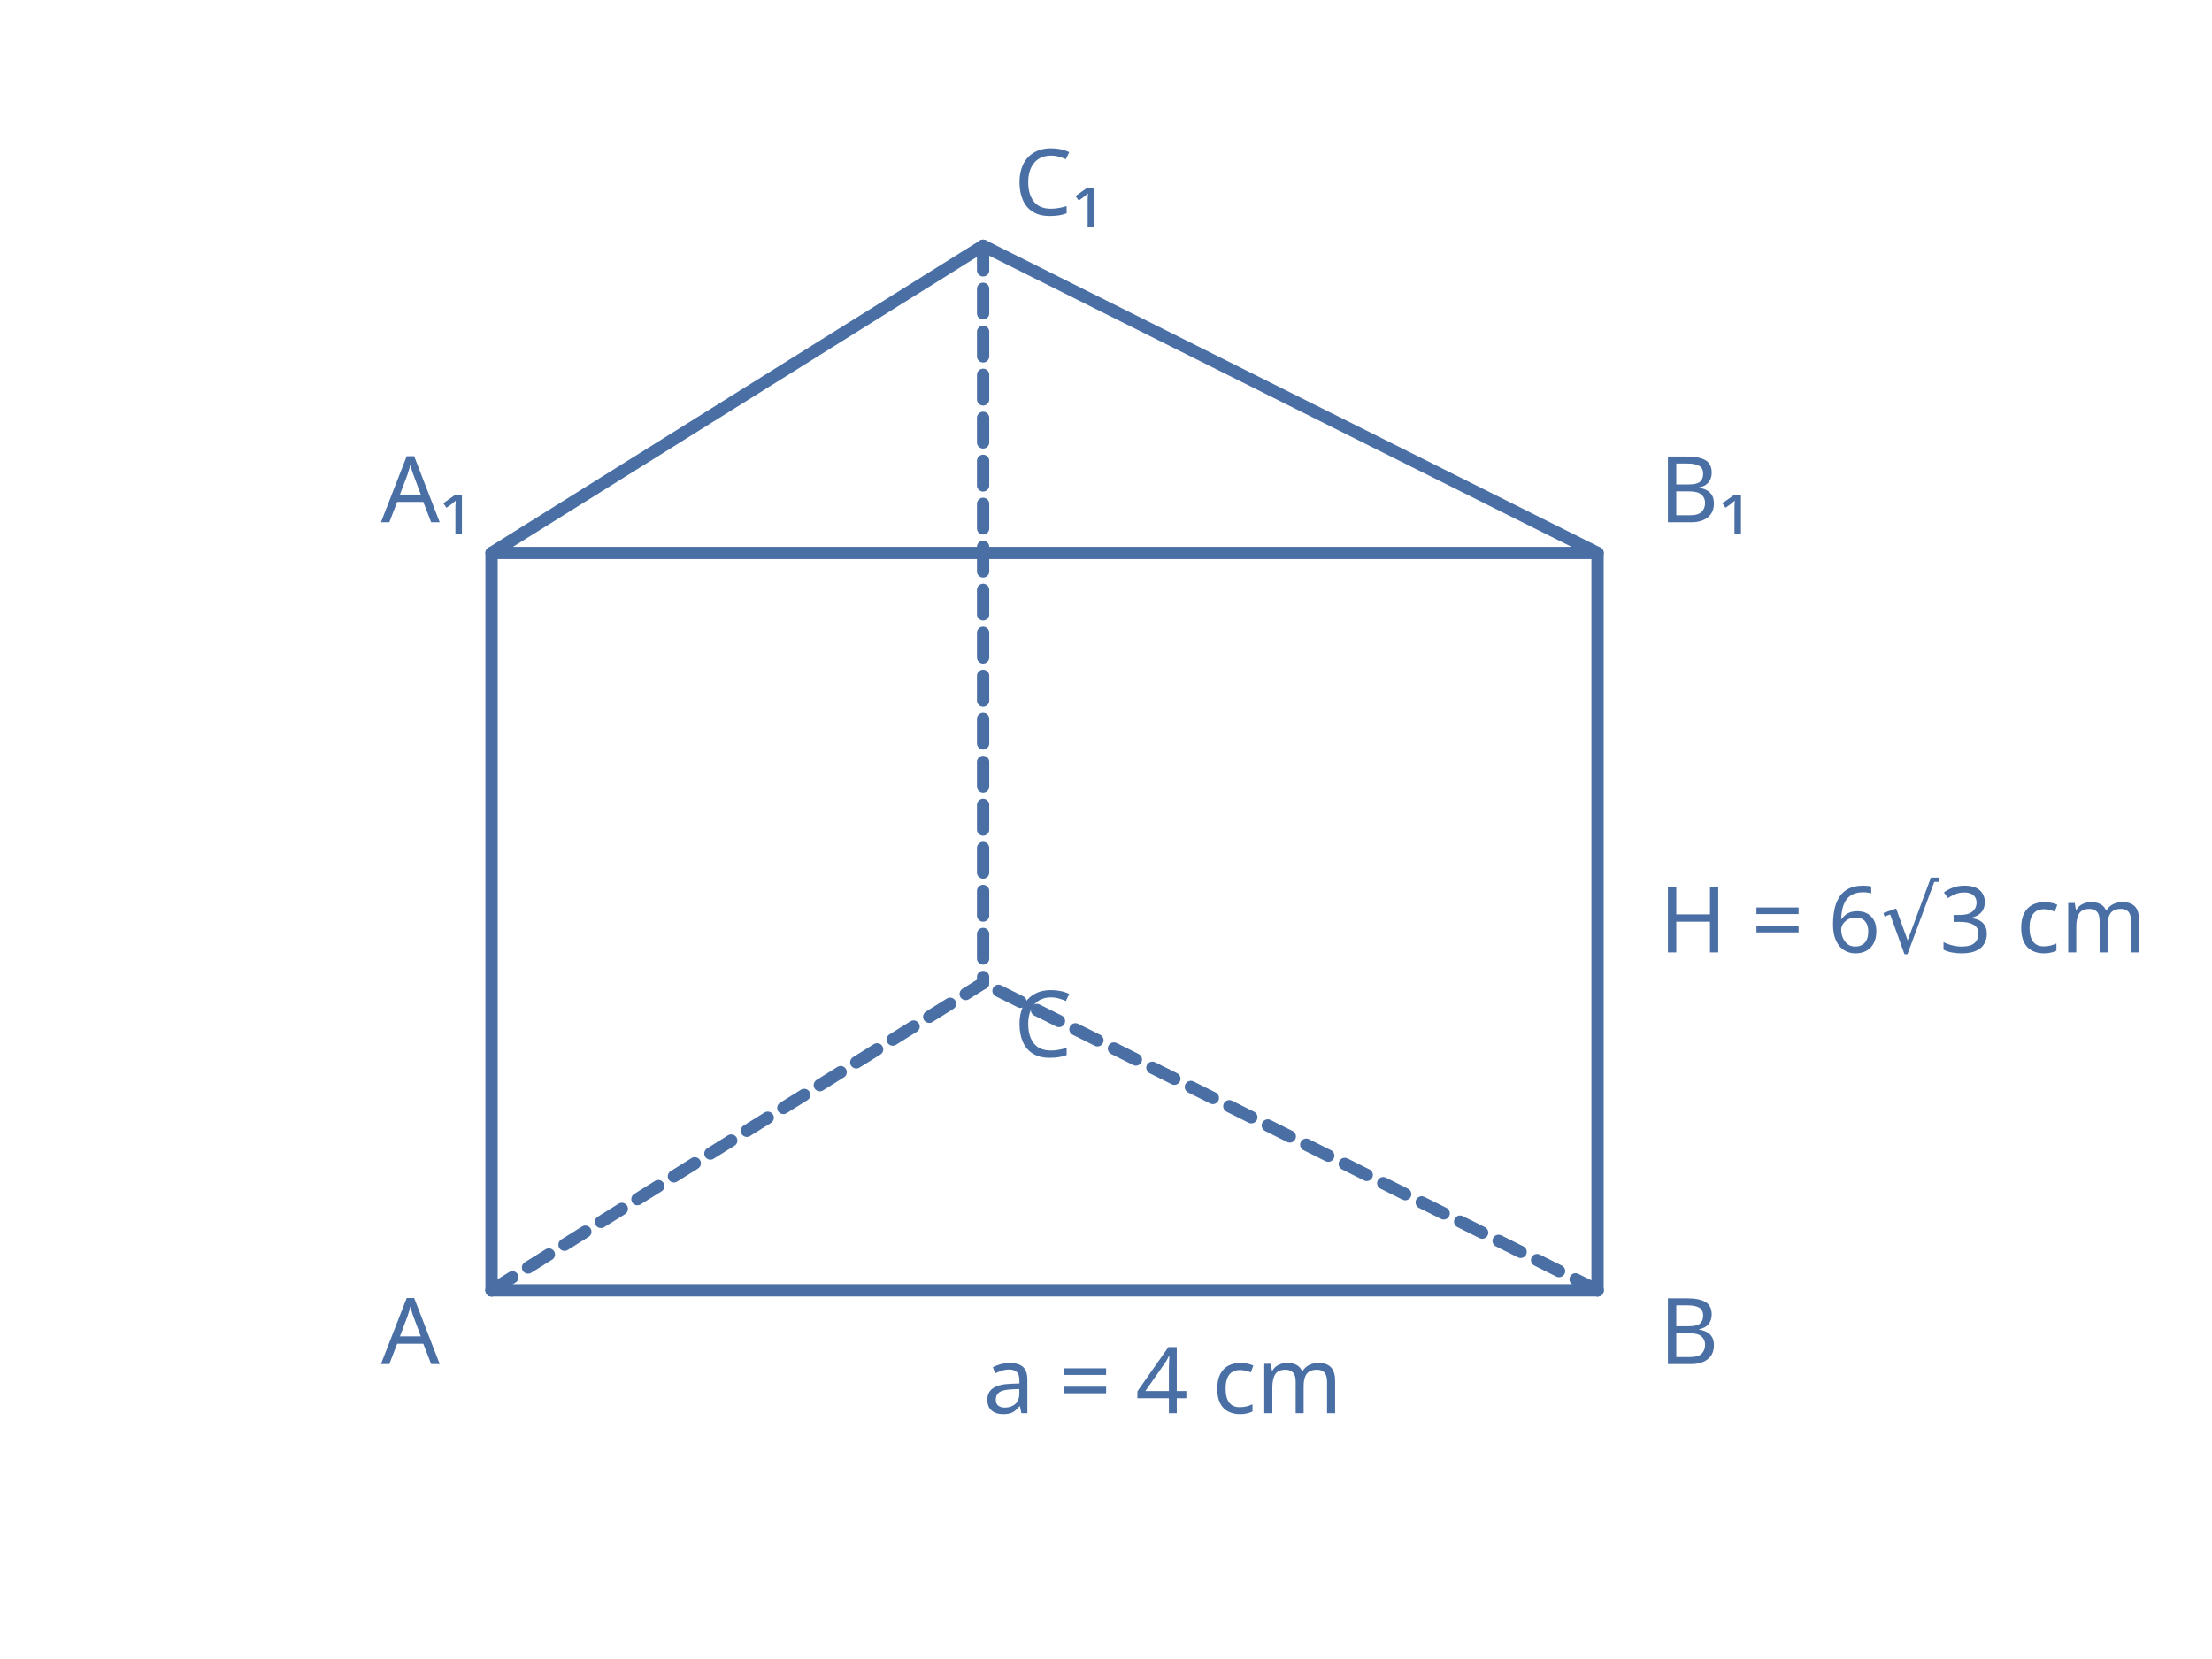
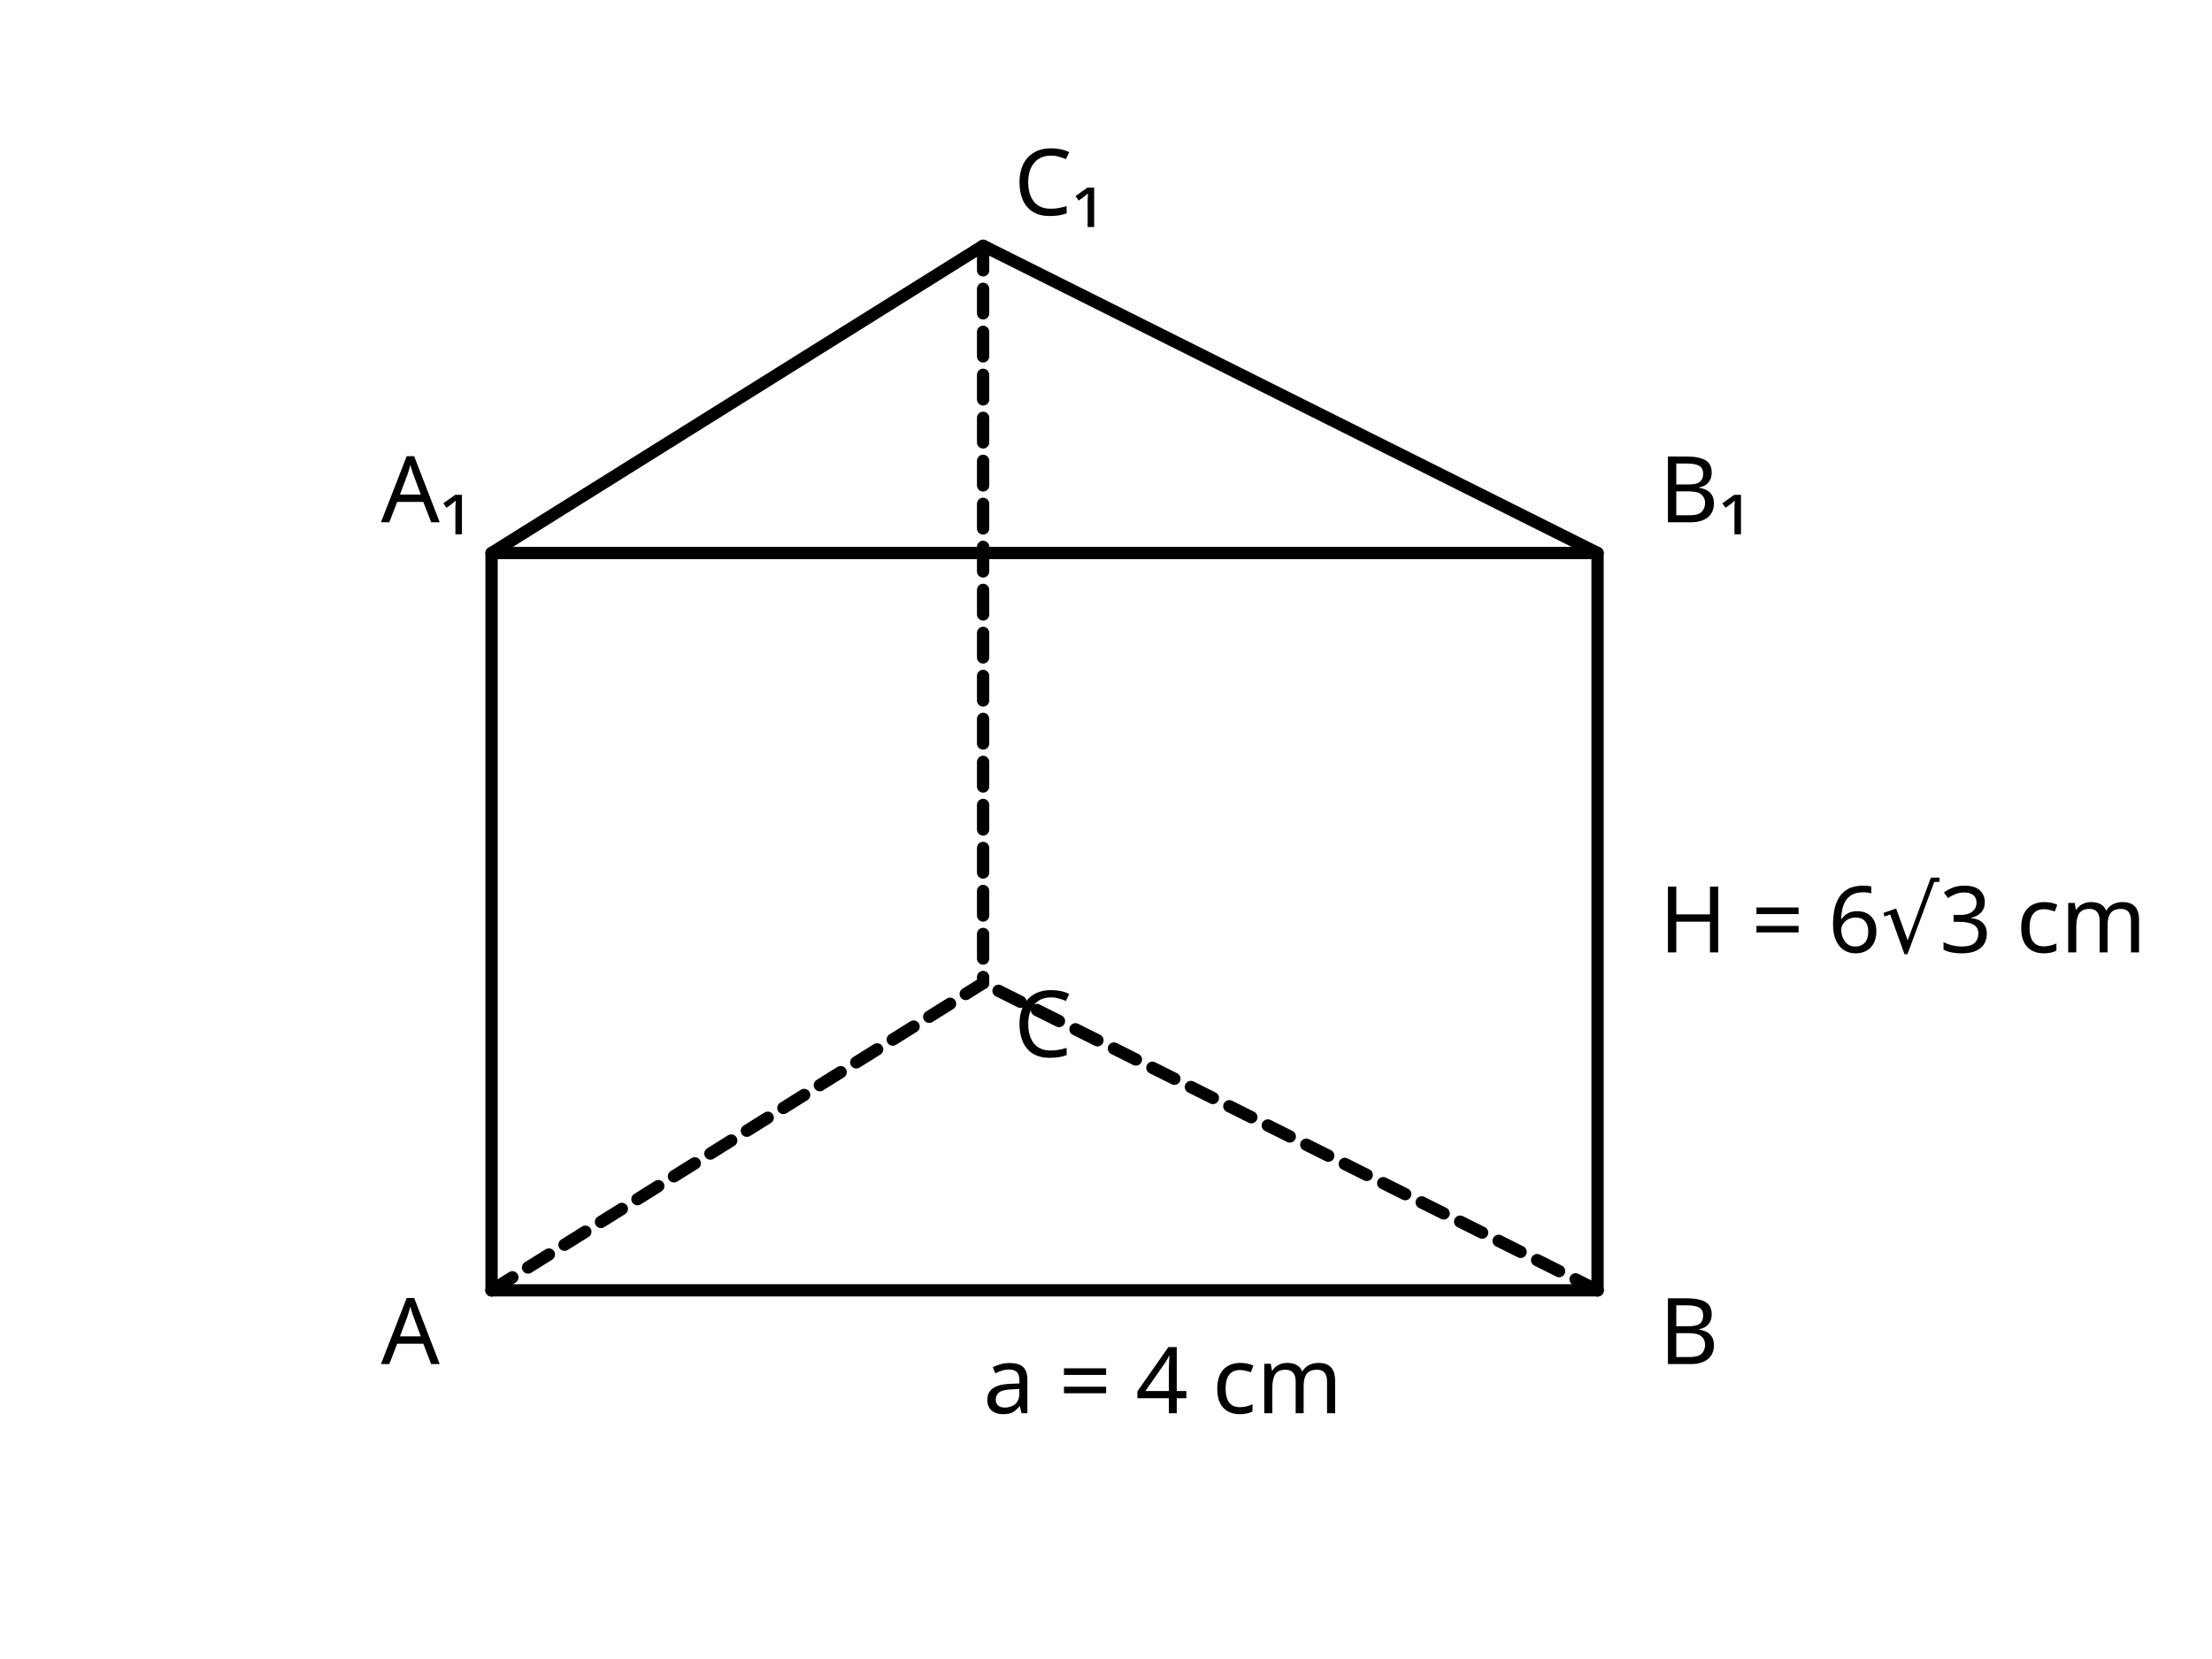
<svg xmlns="http://www.w3.org/2000/svg" viewBox="0 0 360 270">
-   <g stroke="#4a6fa5" stroke-width="2" fill="none" stroke-linejoin="round" stroke-linecap="round">
+   <g stroke="#000" stroke-width="2" fill="none" stroke-linejoin="round" stroke-linecap="round">
    <line x1="80" y1="210" x2="260" y2="210" />
    <line x1="80" y1="210" x2="160" y2="160" stroke-dasharray="4 3" />
    <line x1="260" y1="210" x2="160" y2="160" stroke-dasharray="4 3" />
    <polygon points="80,90 260,90 160,40" />
    <line x1="80" y1="90" x2="80" y2="210" />
    <line x1="260" y1="90" x2="260" y2="210" />
    <line x1="160" y1="40" x2="160" y2="160" stroke-dasharray="4 3" />
  </g>
-   <g fill="#4a6fa5" font-family="system-ui, sans-serif" font-size="15">
+   <g fill="#000" font-family="system-ui, sans-serif" font-size="15">
    <text x="62" y="222">A</text>
    <text x="270" y="222">B</text>
    <text x="165" y="172">C</text>
    <text x="62" y="85">A₁</text>
    <text x="270" y="85">B₁</text>
    <text x="165" y="35">C₁</text>
    <text x="160" y="230">a = 4 cm</text>
    <text x="270" y="155">H = 6√3 cm</text>
  </g>
</svg>
